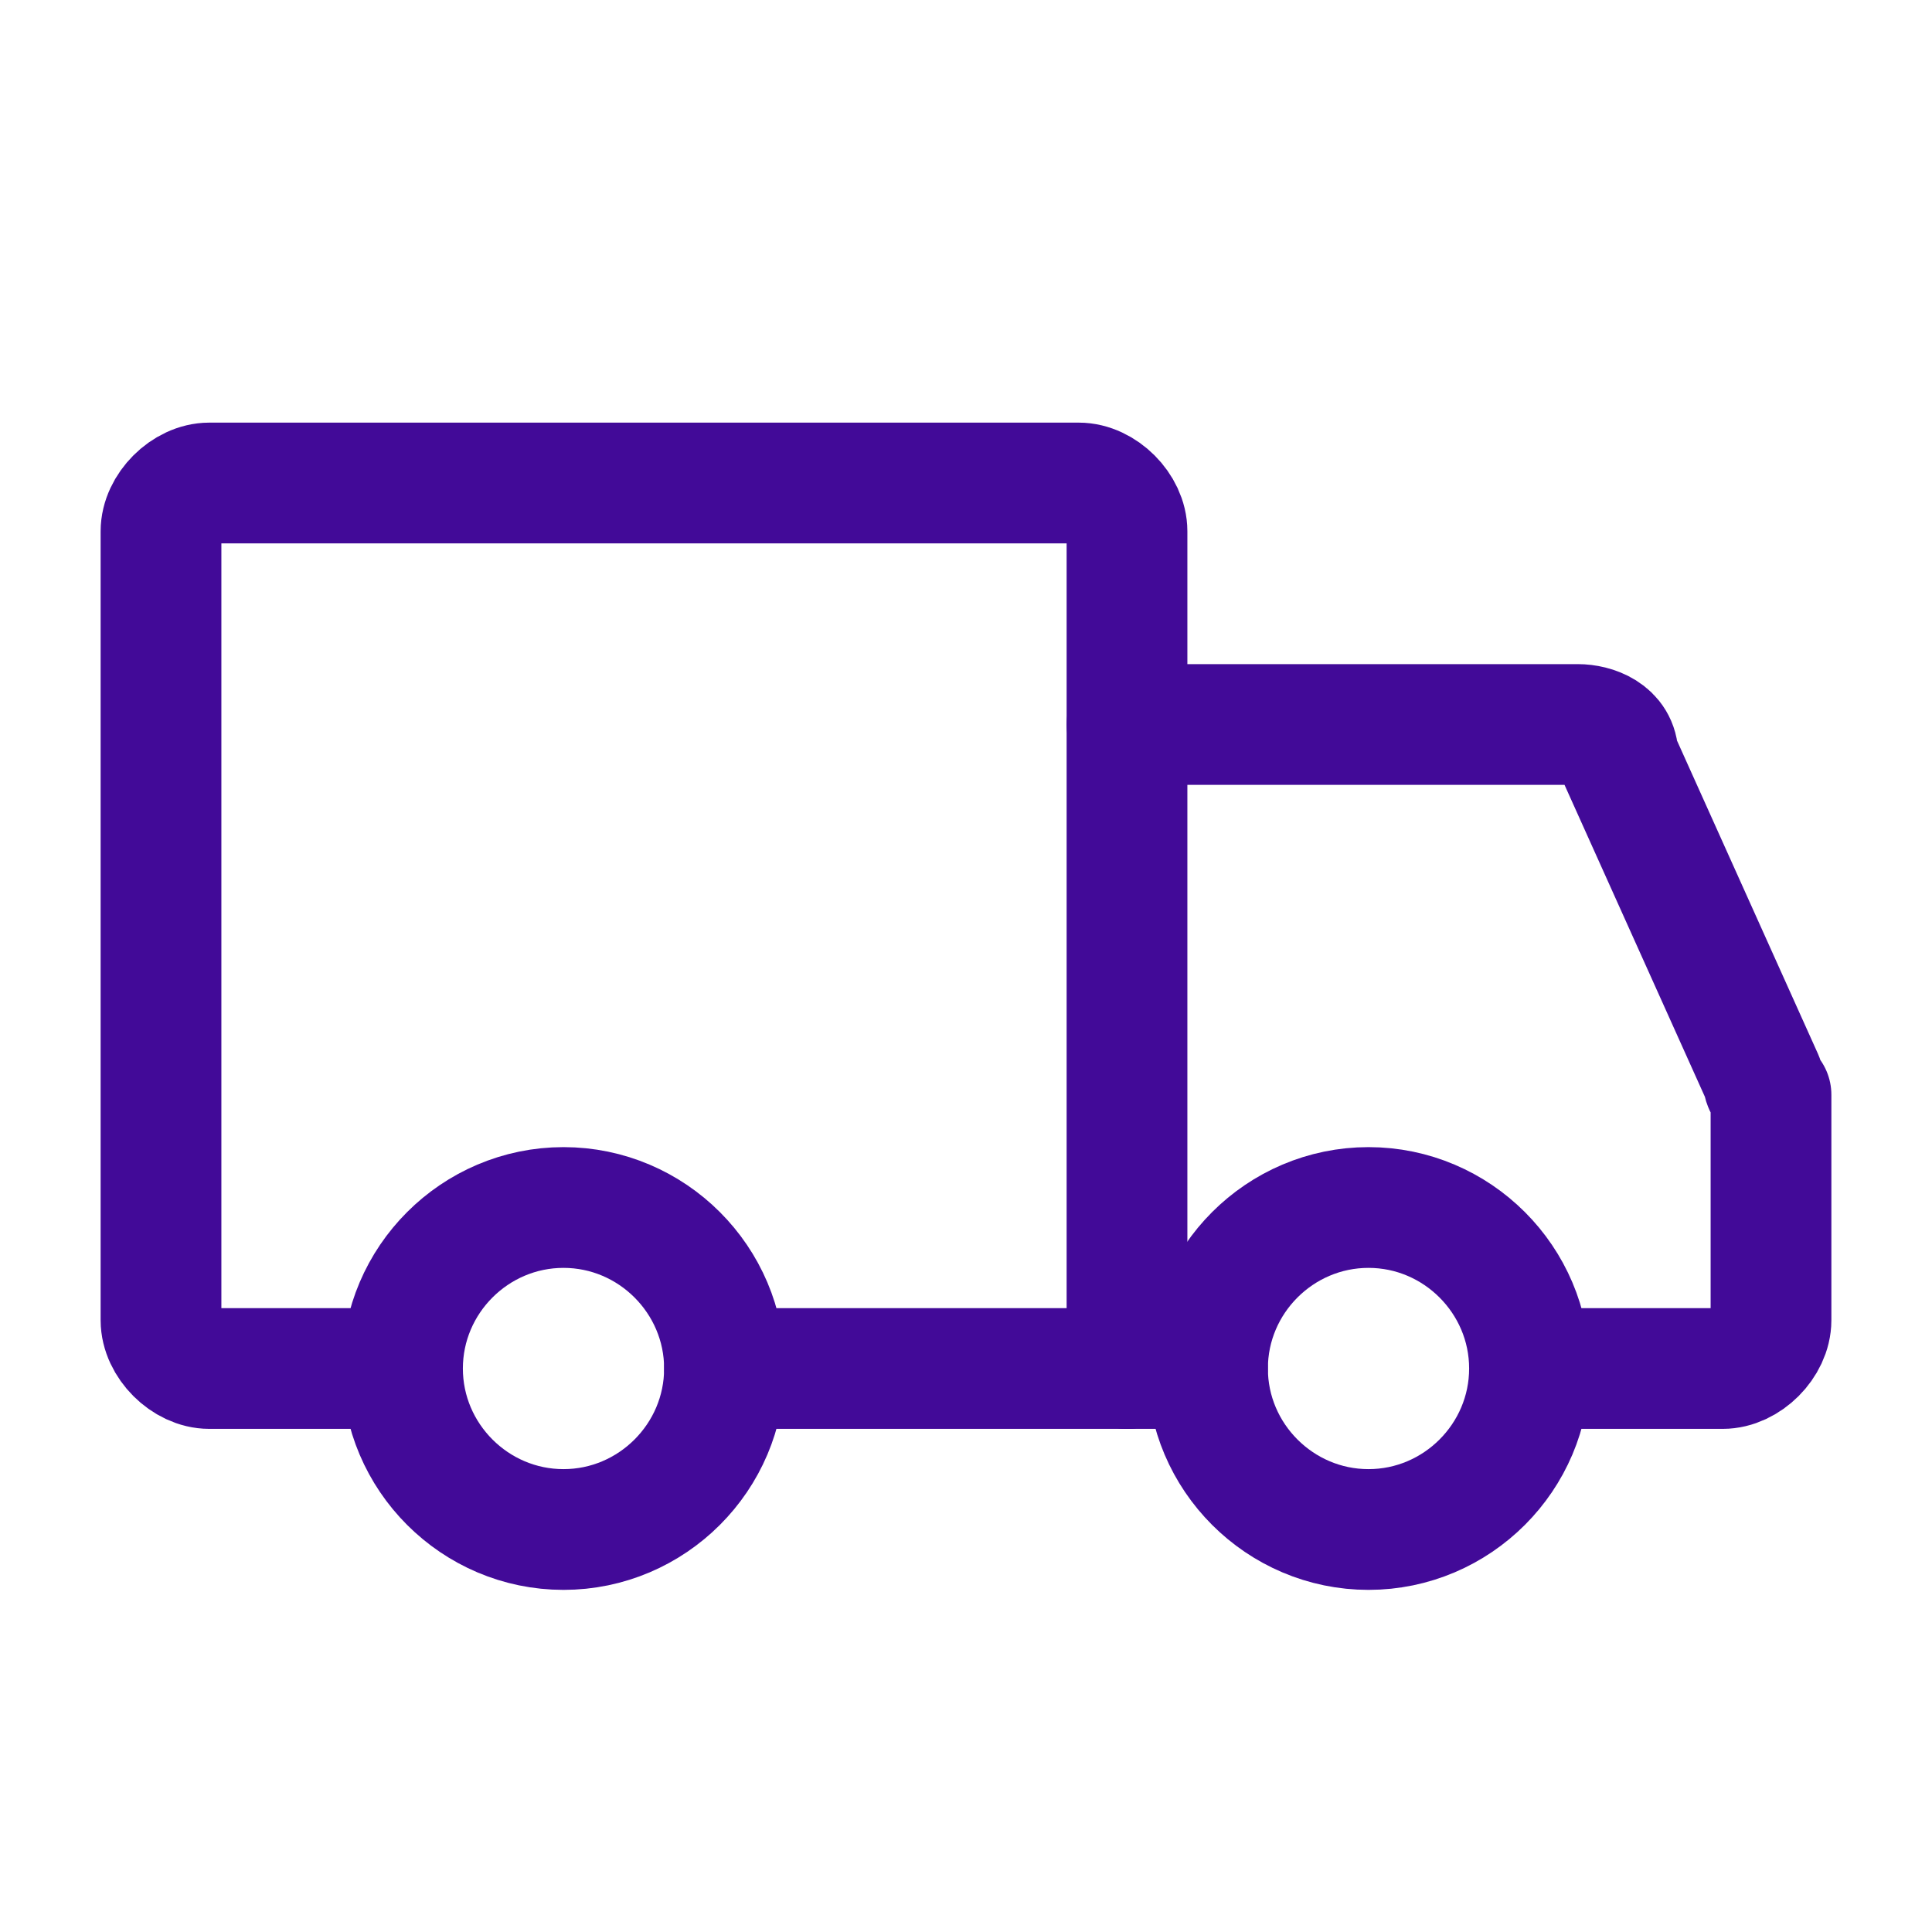
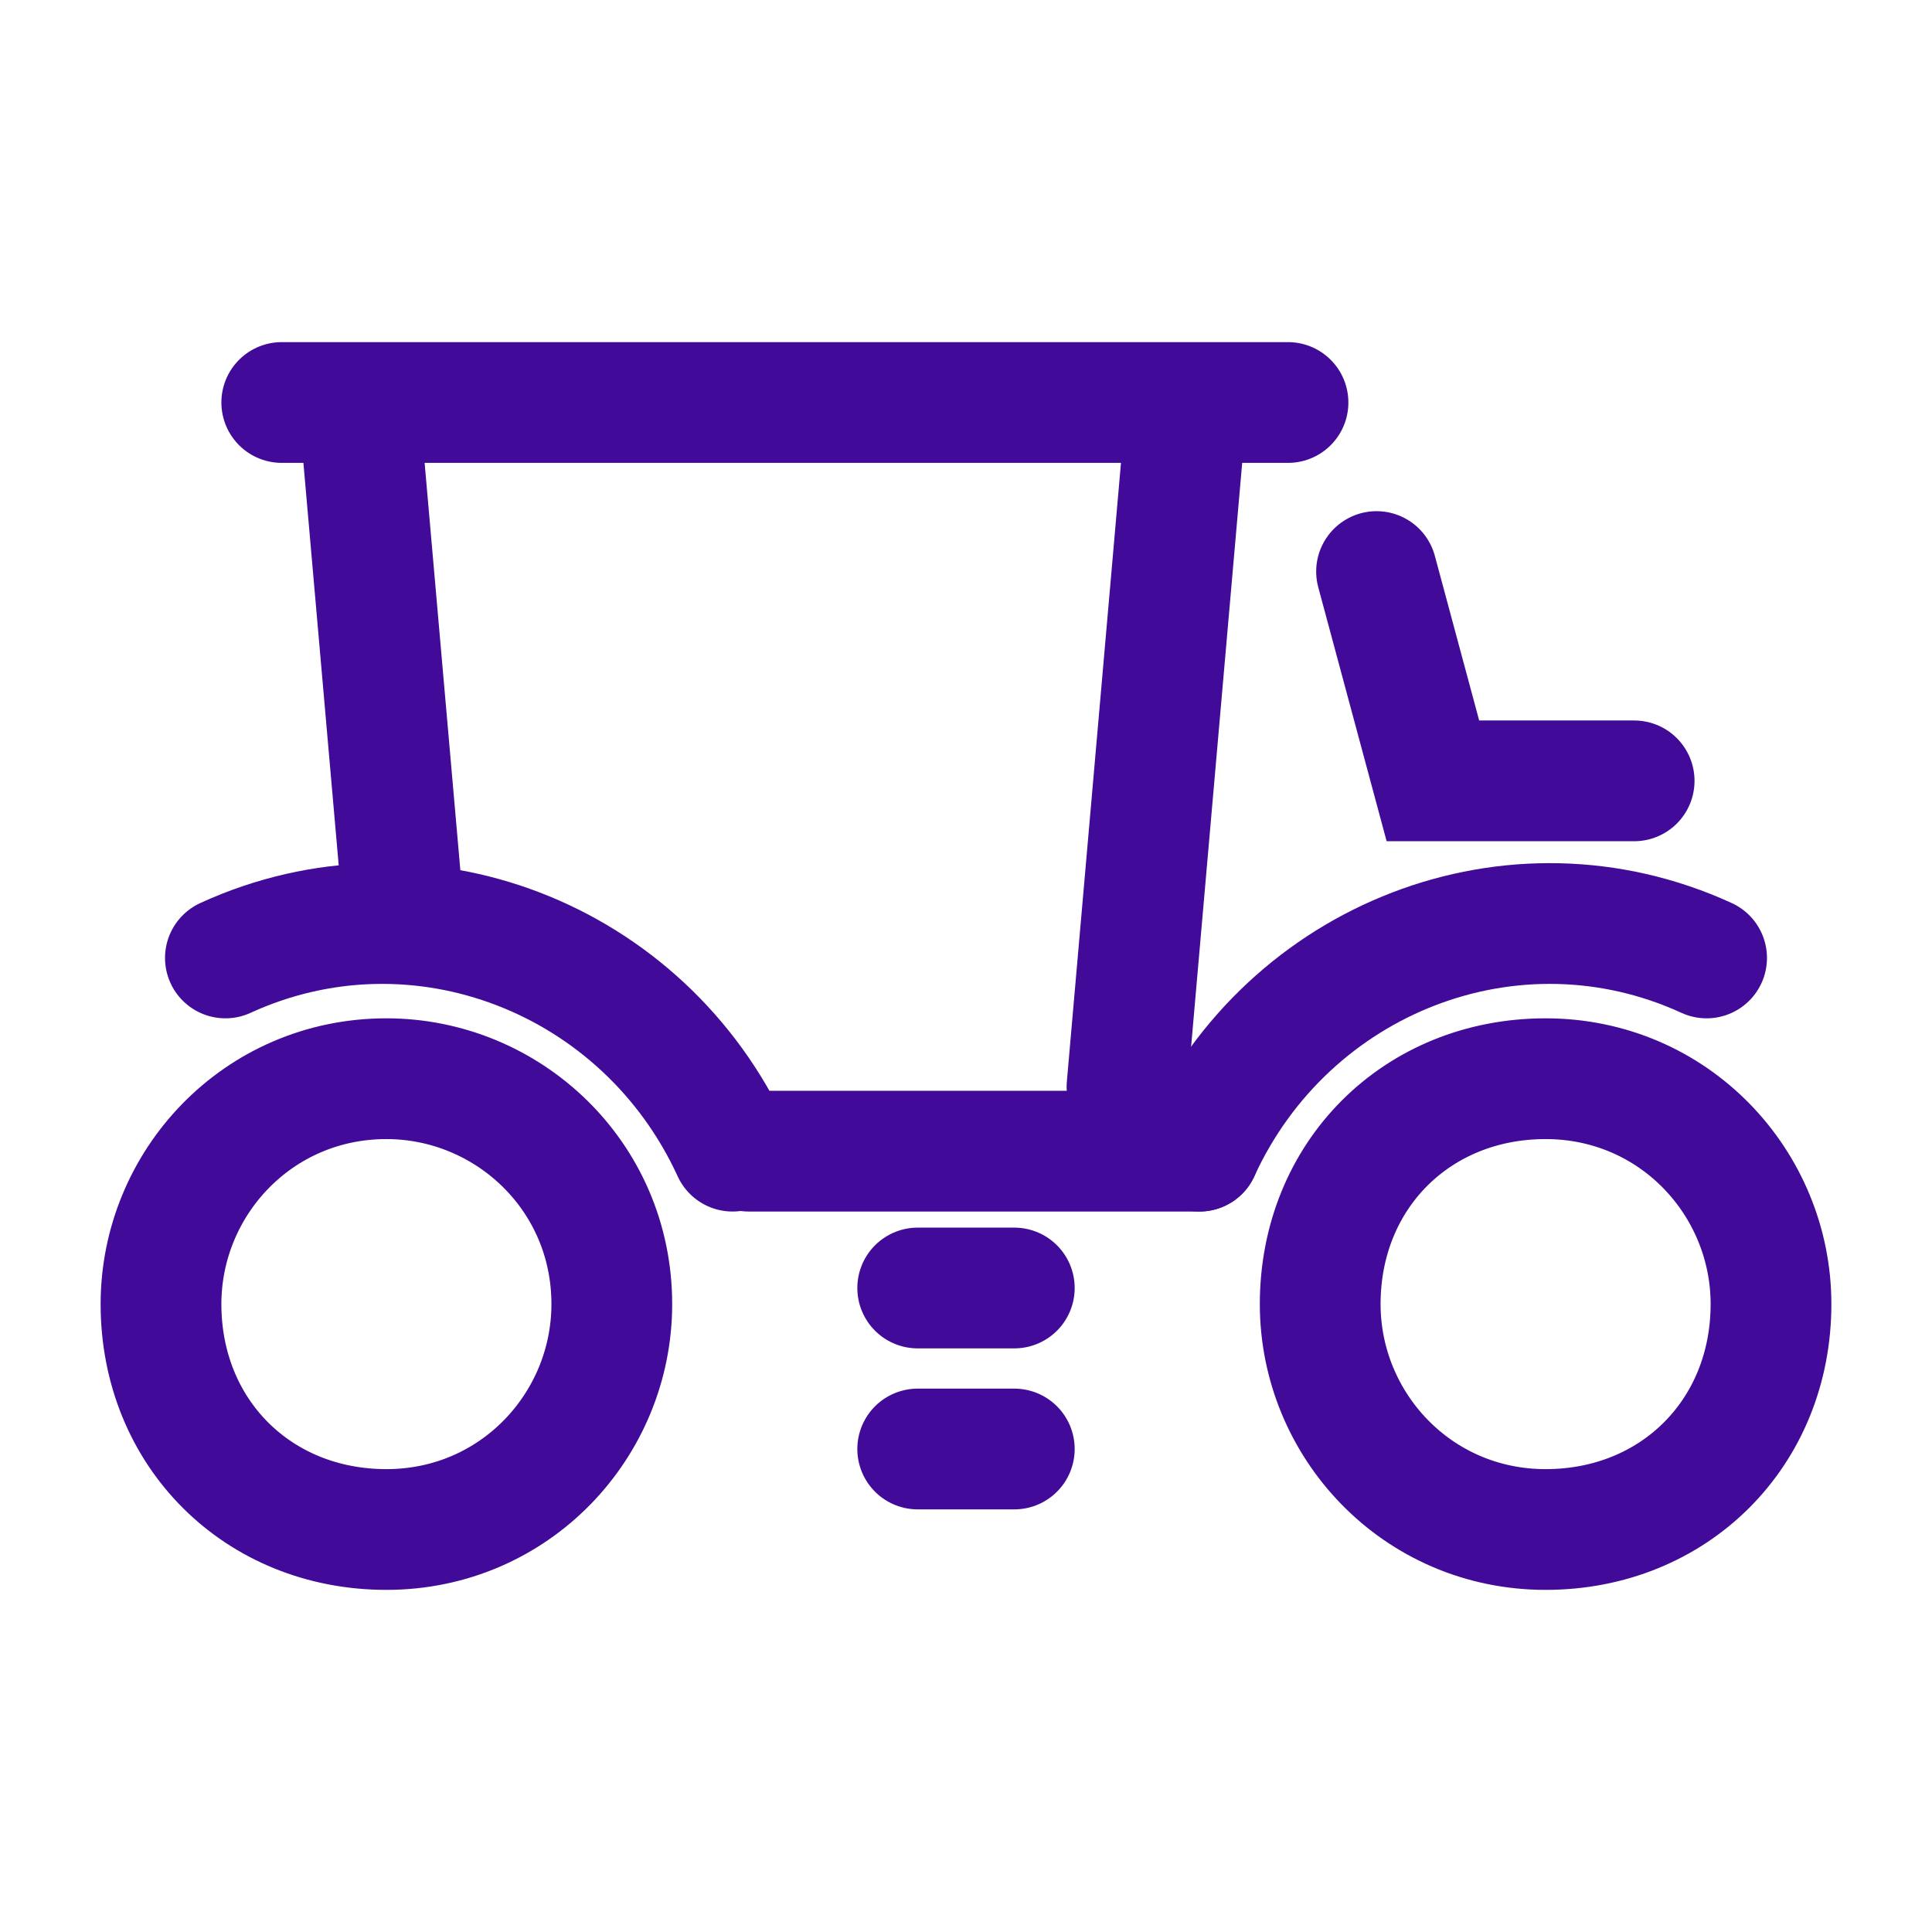
<svg xmlns="http://www.w3.org/2000/svg" version="1.1" id="Layer_1" x="0px" y="0px" viewBox="0 0 24 24" style="enable-background:new 0 0 24 24;" xml:space="preserve">
  <style type="text/css">
- 	.st0{fill:none;}
- 	.st1{fill:none;stroke:#420A98;stroke-width:1.5;stroke-linecap:round;stroke-linejoin:round;}
+ 	.st0{fill:none;stroke:#420A98;stroke-width:1.5;stroke-linecap:round;stroke-linejoin:round;}
+ 	.st1{fill:none;stroke:#420A98;stroke-width:1.5;stroke-linecap:round;}
</style>
-   <rect class="st0" width="24" height="24" />
-   <path class="st1" d="M7,19c1.1,0,2-0.9,2-2s-0.9-2-2-2s-2,0.9-2,2S5.9,19,7,19z" />
-   <path class="st1" d="M17,19c1.1,0,2-0.9,2-2s-0.9-2-2-2s-2,0.9-2,2S15.9,19,17,19z" />
-   <path class="st1" d="M14,17V6.6C14,6.3,13.7,6,13.4,6H2.6C2.3,6,2,6.3,2,6.6v9.8C2,16.7,2.3,17,2.6,17h2.1" />
-   <path class="st1" d="M14,17H9" />
-   <path class="st1" d="M14,9h5.6c0.2,0,0.5,0.1,0.5,0.4l1.8,4c0,0.1,0.1,0.2,0.1,0.2v2.8c0,0.3-0.3,0.6-0.6,0.6h-1.9" />
-   <path class="st1" d="M14,17h1" />
+   <g>
+     <path class="st0" d="M21.2,11.9c-2.4-1.1-5.2,0-6.3,2.4" />
+     <path class="st0" d="M22,16.2c0-1.5-1.2-2.8-2.8-2.8s-2.8,1.2-2.8,2.8c0,1.5,1.2,2.8,2.8,2.8S22,17.8,22,16.2z" />
+     <path class="st0" d="M2.8,11.9c2.4-1.1,5.2,0,6.3,2.4" />
+     <path class="st0" d="M2,16.2c0-1.5,1.2-2.8,2.8-2.8c1.5,0,2.8,1.2,2.8,2.8c0,1.5-1.2,2.8-2.8,2.8C3.2,19,2,17.8,2,16.2z" />
+     <path class="st1" d="M14.9,14.3H9.3" />
+     <path class="st1" d="M20.3,9.7h-2.5l-0.7-2.6" />
+     <path class="st1" d="M12.6,16h-1.2" />
+     <path class="st1" d="M12.6,18h-1.2" />
+     <path class="st1" d="M3.5,5h12.5" />
+     <path class="st1" d="M5,11.2L4.5,5.5" />
+     <path class="st1" d="M14,13.5l0.7-8" />
+   </g>
</svg>
